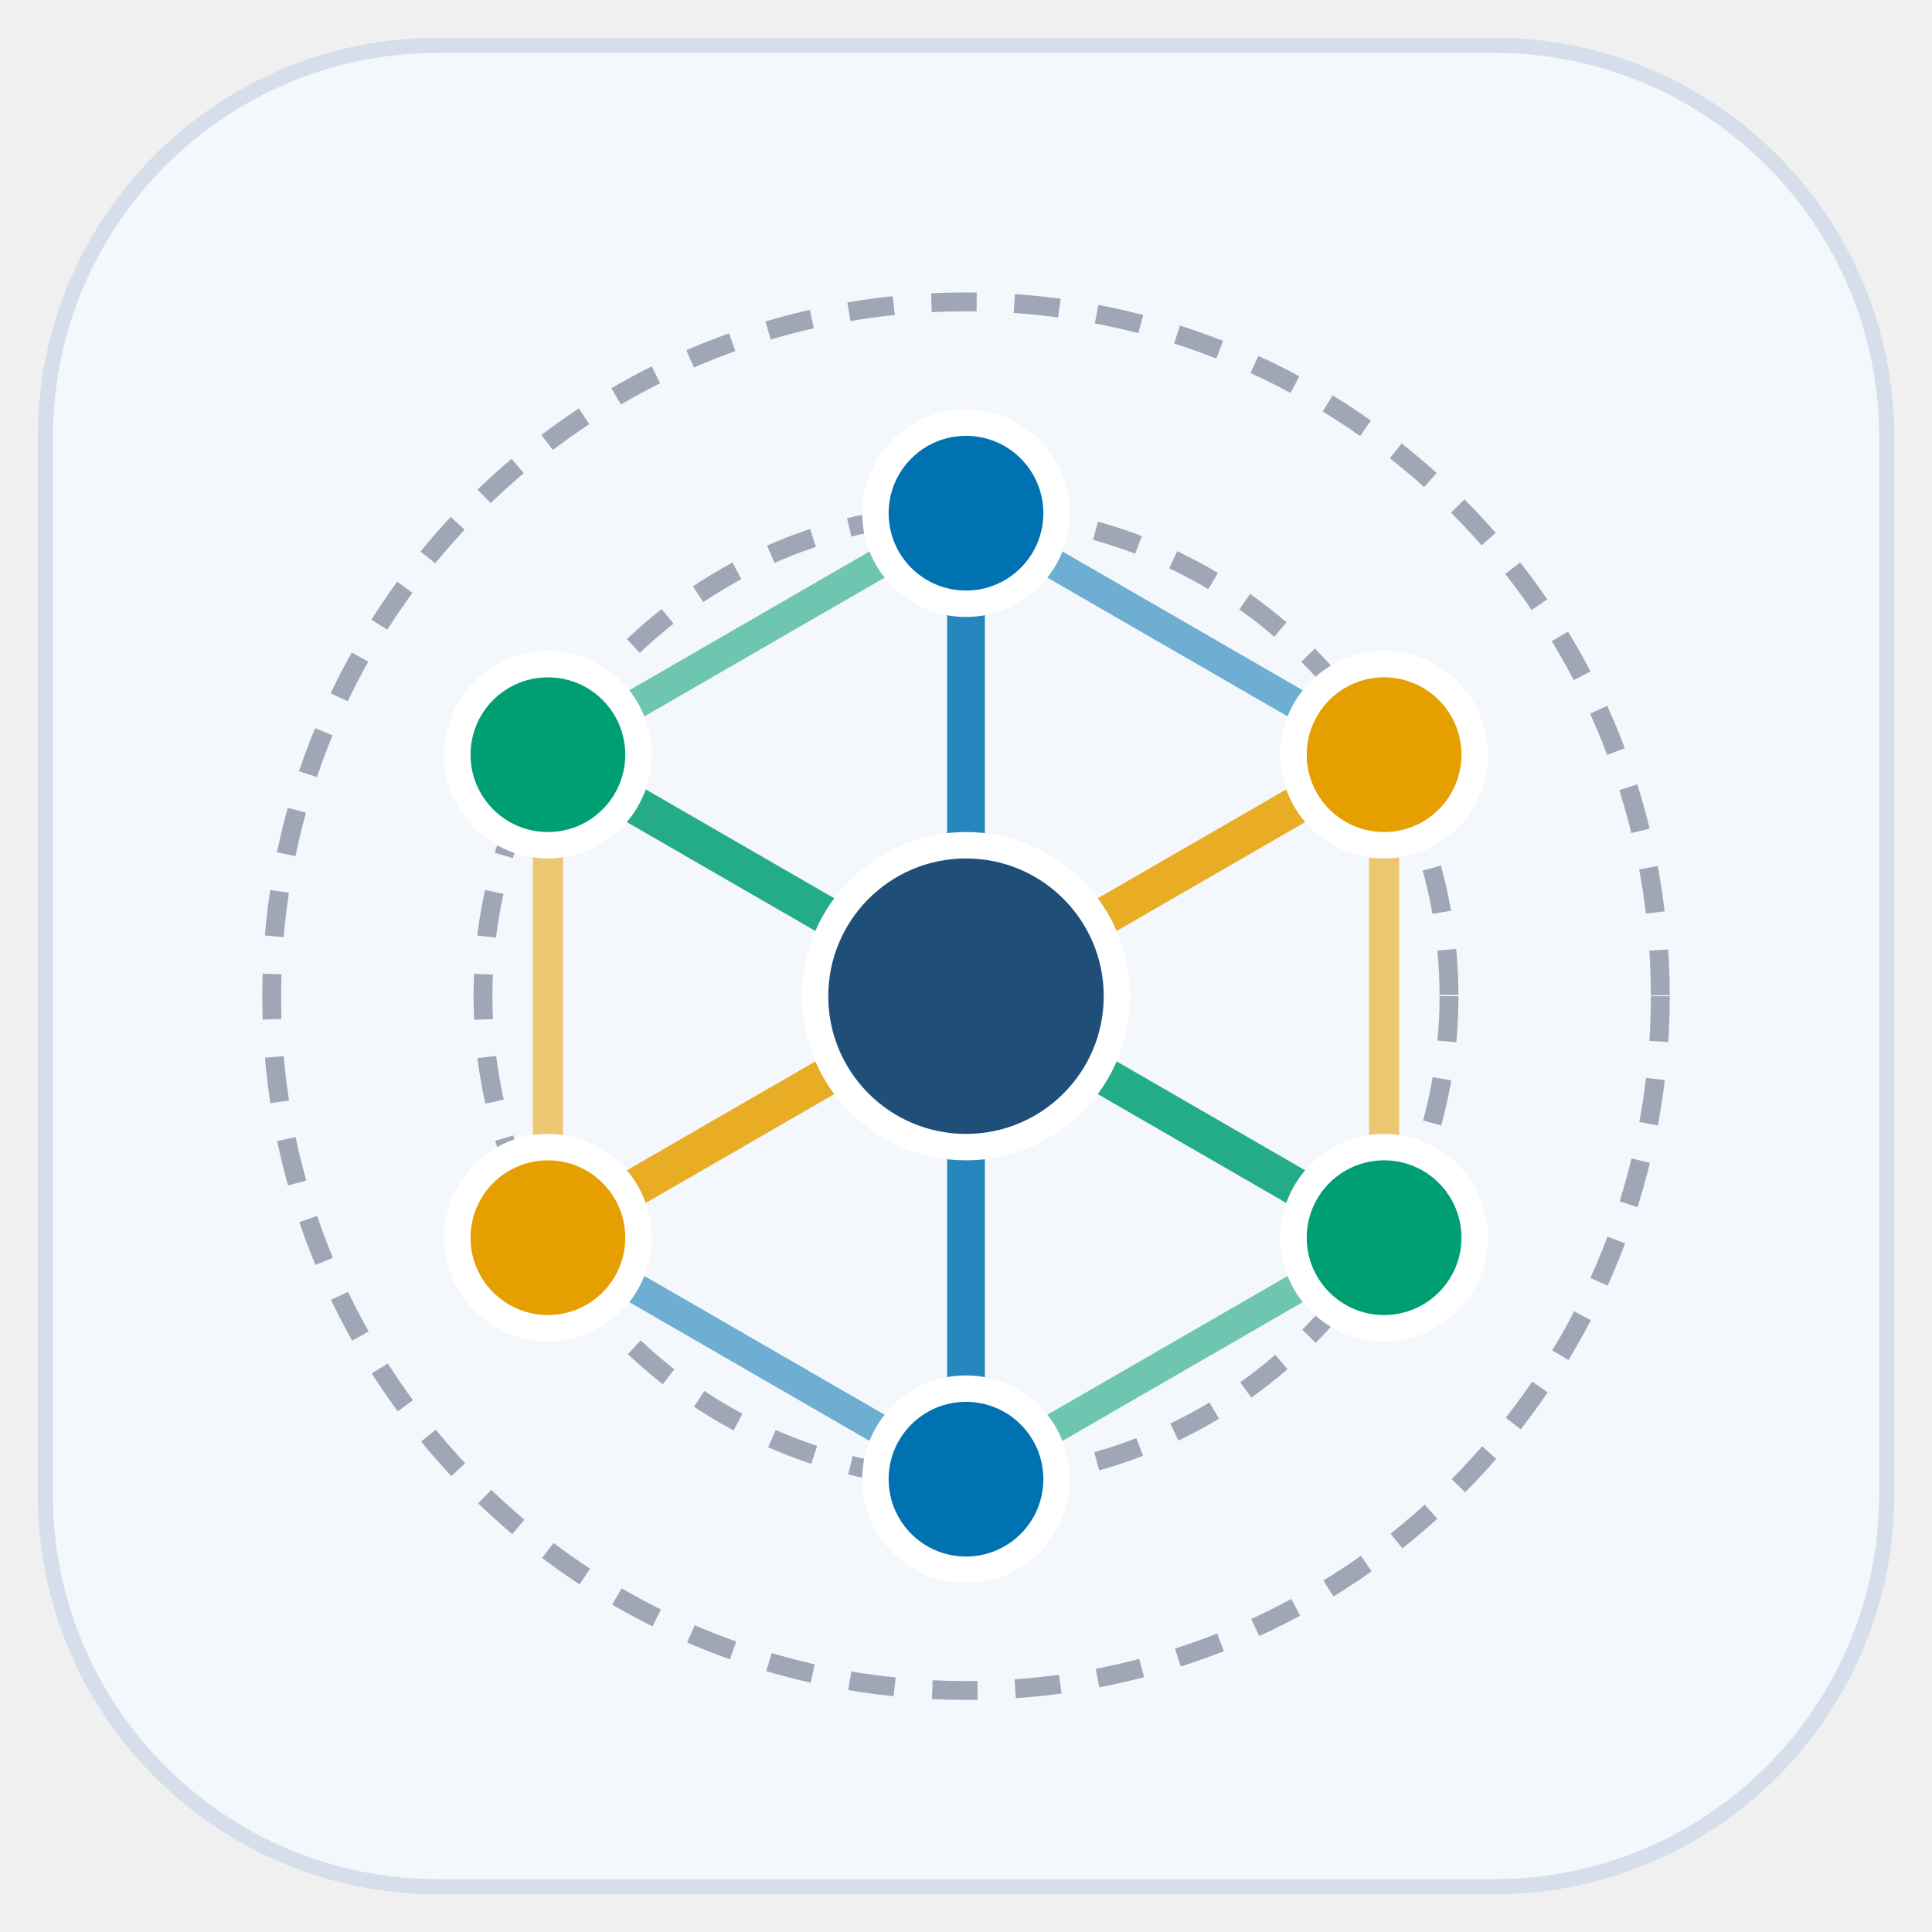
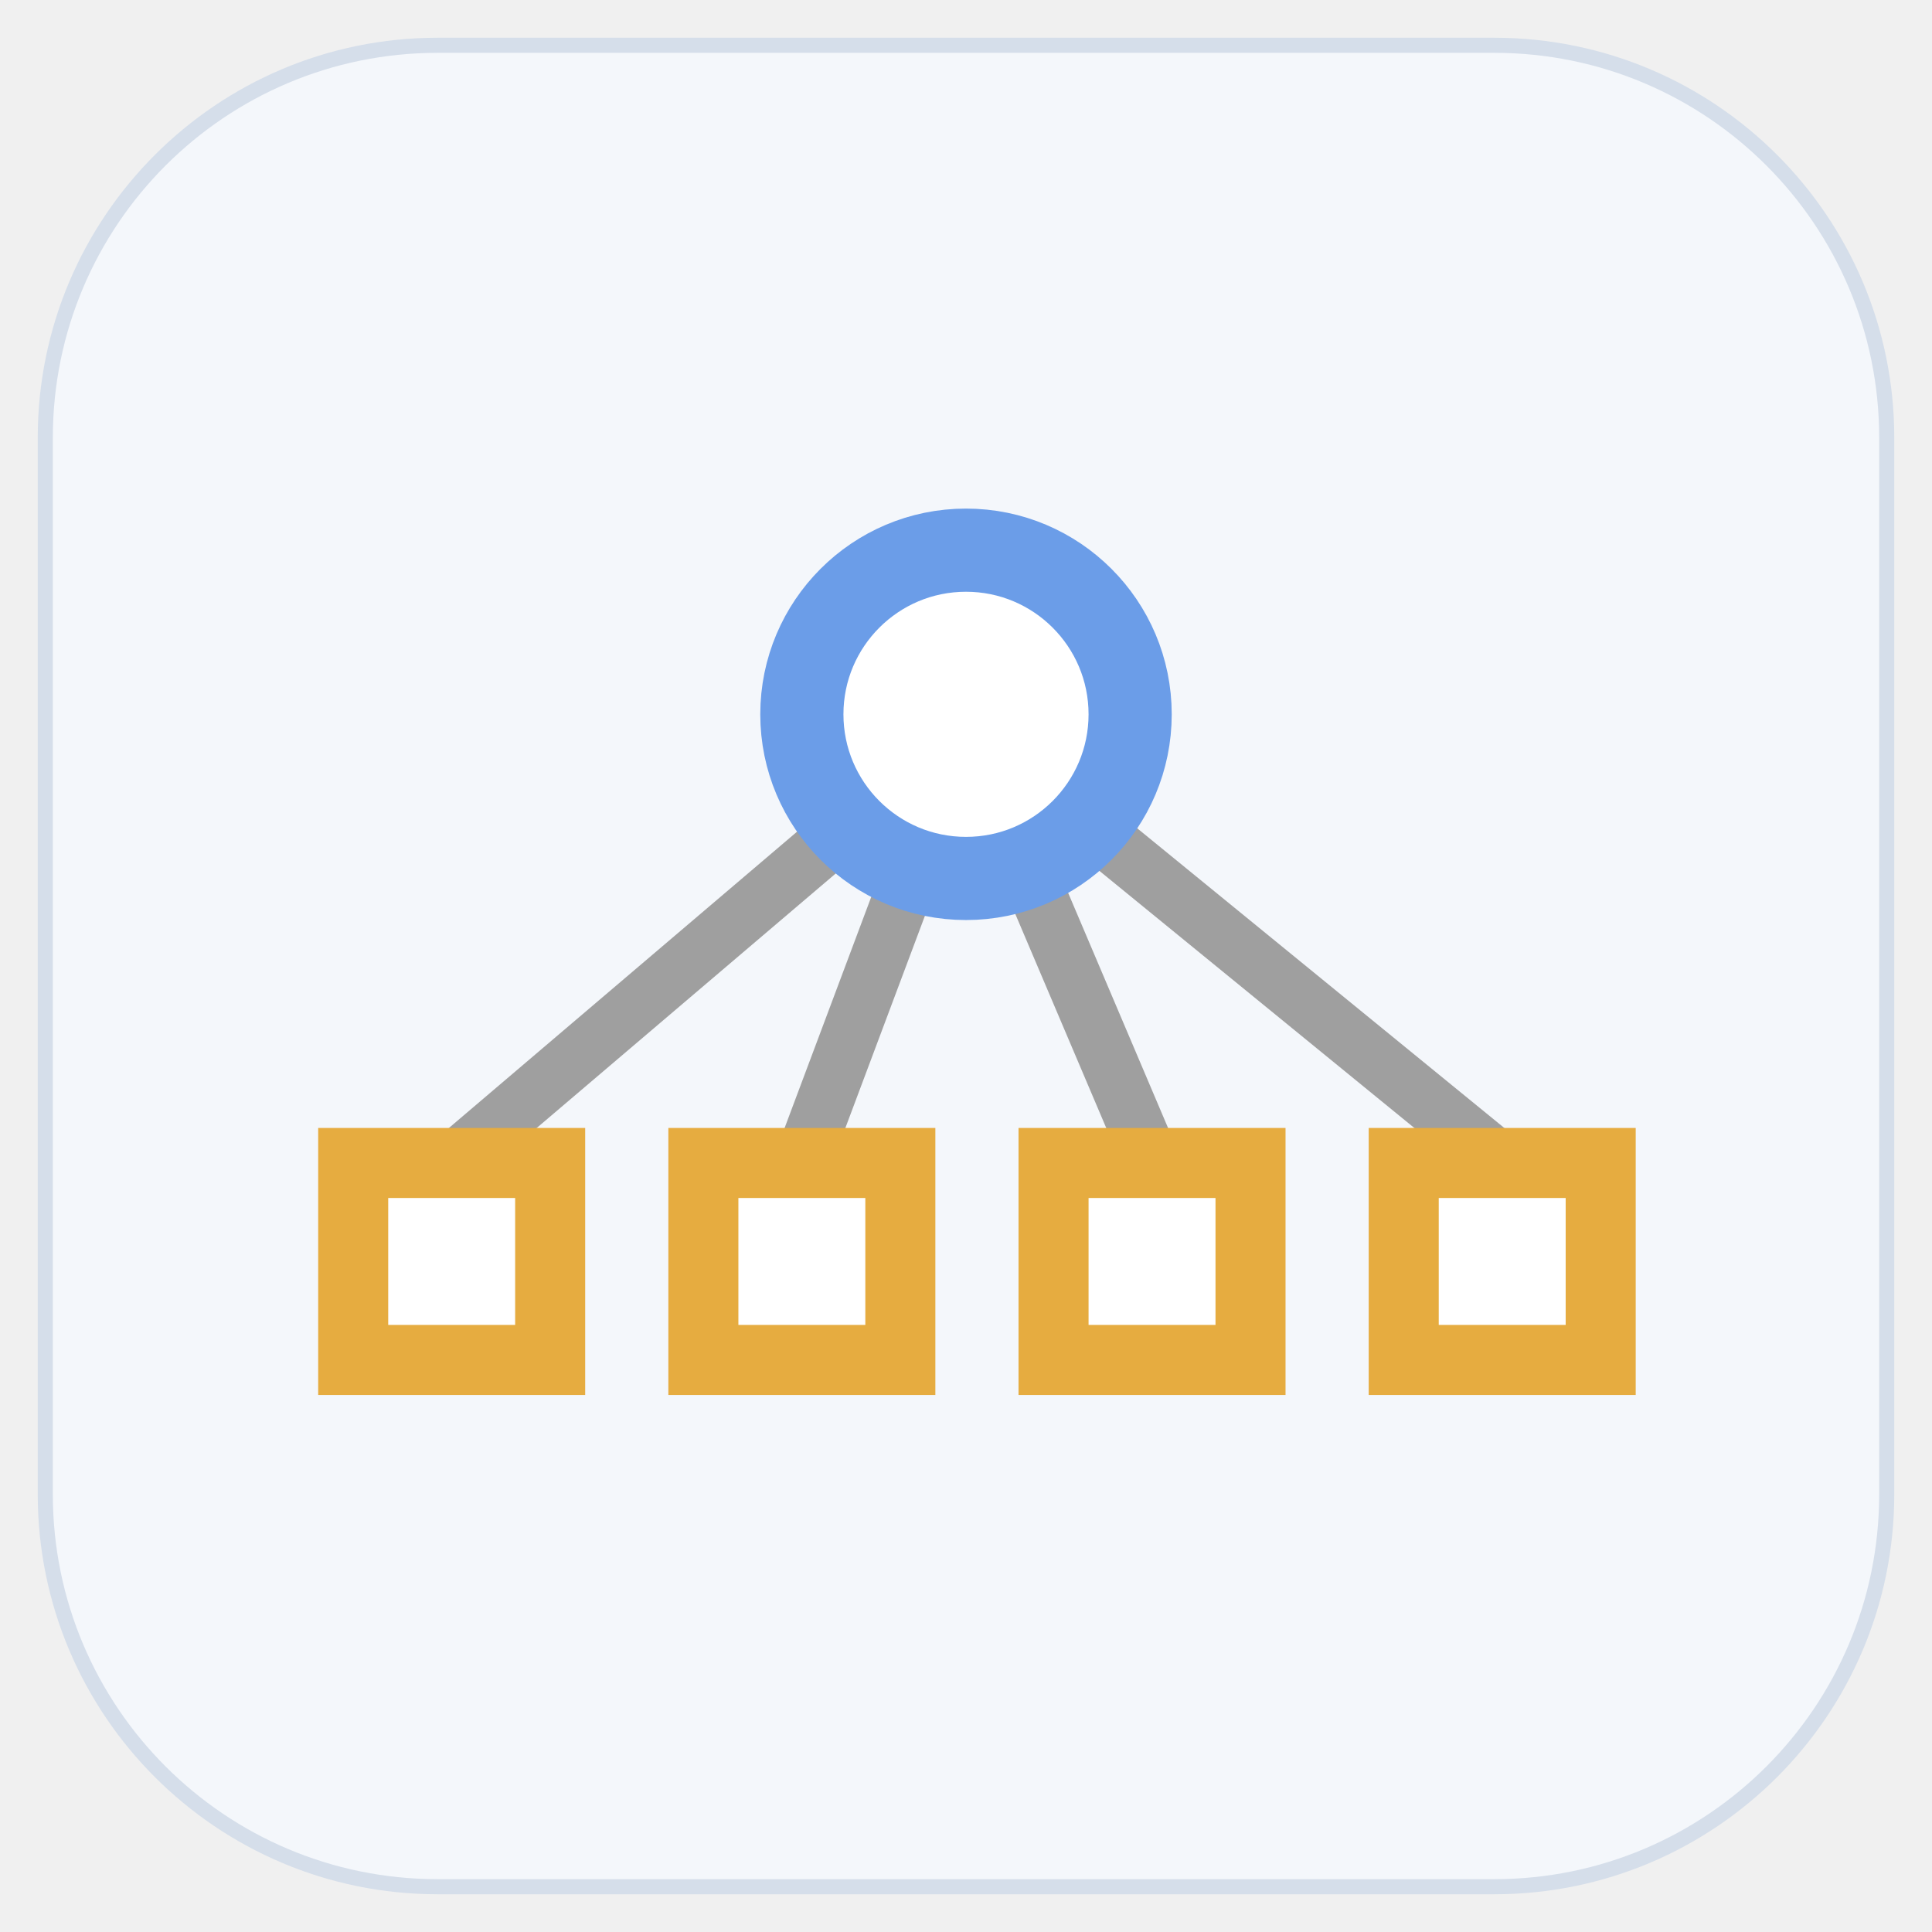
<svg xmlns="http://www.w3.org/2000/svg" viewBox="0 0 256 256" width="256" height="256" role="img" aria-label="FiabilityLab">
  <rect x="6" y="6" width="244" height="244" rx="52" fill="#F4F7FB" stroke="#D5DEEA" stroke-width="2" />
-   <g transform="translate(0 0) scale(1)">
-     <circle cx="128" cy="132" r="92" fill="none" stroke="#8A94A6" stroke-width="2.5" stroke-dasharray="6 5" opacity="0.8" />
-     <circle cx="128" cy="132" r="64" fill="none" stroke="#8A94A6" stroke-width="2.5" stroke-dasharray="6 5" opacity="0.8" />
-     <line x1="128.0" y1="68.0" x2="183.4" y2="100.0" stroke="#0072B2" stroke-width="4" stroke-linecap="round" opacity="0.55" />
-     <line x1="183.4" y1="100.0" x2="183.4" y2="164.0" stroke="#E69F00" stroke-width="4" stroke-linecap="round" opacity="0.55" />
-     <line x1="183.4" y1="164.0" x2="128.0" y2="196.0" stroke="#009E73" stroke-width="4" stroke-linecap="round" opacity="0.55" />
-     <line x1="128.0" y1="196.0" x2="72.6" y2="164.0" stroke="#0072B2" stroke-width="4" stroke-linecap="round" opacity="0.55" />
-     <line x1="72.6" y1="164.0" x2="72.6" y2="100.0" stroke="#E69F00" stroke-width="4" stroke-linecap="round" opacity="0.55" />
-     <line x1="72.6" y1="100.0" x2="128.0" y2="68.0" stroke="#009E73" stroke-width="4" stroke-linecap="round" opacity="0.55" />
-     <line x1="128" y1="132" x2="128.0" y2="68.0" stroke="#0072B2" stroke-width="5" stroke-linecap="round" opacity="0.85" />
-     <line x1="128" y1="132" x2="183.4" y2="100.0" stroke="#E69F00" stroke-width="5" stroke-linecap="round" opacity="0.85" />
-     <line x1="128" y1="132" x2="183.4" y2="164.0" stroke="#009E73" stroke-width="5" stroke-linecap="round" opacity="0.85" />
-     <line x1="128" y1="132" x2="128.0" y2="196.0" stroke="#0072B2" stroke-width="5" stroke-linecap="round" opacity="0.85" />
-     <line x1="128" y1="132" x2="72.6" y2="164.0" stroke="#E69F00" stroke-width="5" stroke-linecap="round" opacity="0.85" />
-     <line x1="128" y1="132" x2="72.6" y2="100.0" stroke="#009E73" stroke-width="5" stroke-linecap="round" opacity="0.85" />
-     <circle cx="128.0" cy="68.0" r="12.0" fill="#0072B2" stroke="#FFFFFF" stroke-width="3.5" />
-     <circle cx="183.4" cy="100.0" r="12.0" fill="#E69F00" stroke="#FFFFFF" stroke-width="3.5" />
-     <circle cx="183.4" cy="164.0" r="12.0" fill="#009E73" stroke="#FFFFFF" stroke-width="3.5" />
-     <circle cx="128.0" cy="196.0" r="12.0" fill="#0072B2" stroke="#FFFFFF" stroke-width="3.5" />
-     <circle cx="72.6" cy="164.0" r="12.0" fill="#E69F00" stroke="#FFFFFF" stroke-width="3.5" />
-     <circle cx="72.6" cy="100.0" r="12.0" fill="#009E73" stroke="#FFFFFF" stroke-width="3.5" />
-     <circle cx="128.0" cy="132.0" r="20.0" fill="#1F4E79" stroke="#FFFFFF" stroke-width="3.5" />
+   <g transform="translate(20.7 64.2) scale(2.9)">
+     <line x1="37" y1="11" x2="13.5" y2="31" stroke="#9F9F9F" stroke-width="2.6" stroke-linecap="round" />
+     <line x1="37" y1="11" x2="29.5" y2="31" stroke="#9F9F9F" stroke-width="2.6" stroke-linecap="round" />
+     <line x1="37" y1="11" x2="45.5" y2="31" stroke="#9F9F9F" stroke-width="2.6" stroke-linecap="round" />
+     <line x1="37" y1="11" x2="61.5" y2="31" stroke="#9F9F9F" stroke-width="2.6" stroke-linecap="round" />
+     <circle cx="37" cy="10.5" r="7.5" fill="#FFFFFF" stroke="#6B9DE8" stroke-width="3.8" />
+     <rect x="9" y="31" width="9" height="9" fill="#FFFFFF" stroke="#E6AC40" stroke-width="3.2" />
+     <rect x="25" y="31" width="9" height="9" fill="#FFFFFF" stroke="#E6AC40" stroke-width="3.2" />
+     <rect x="41" y="31" width="9" height="9" fill="#FFFFFF" stroke="#E6AC40" stroke-width="3.2" />
+     <rect x="57" y="31" width="9" height="9" fill="#FFFFFF" stroke="#E6AC40" stroke-width="3.2" />
  </g>
</svg>
